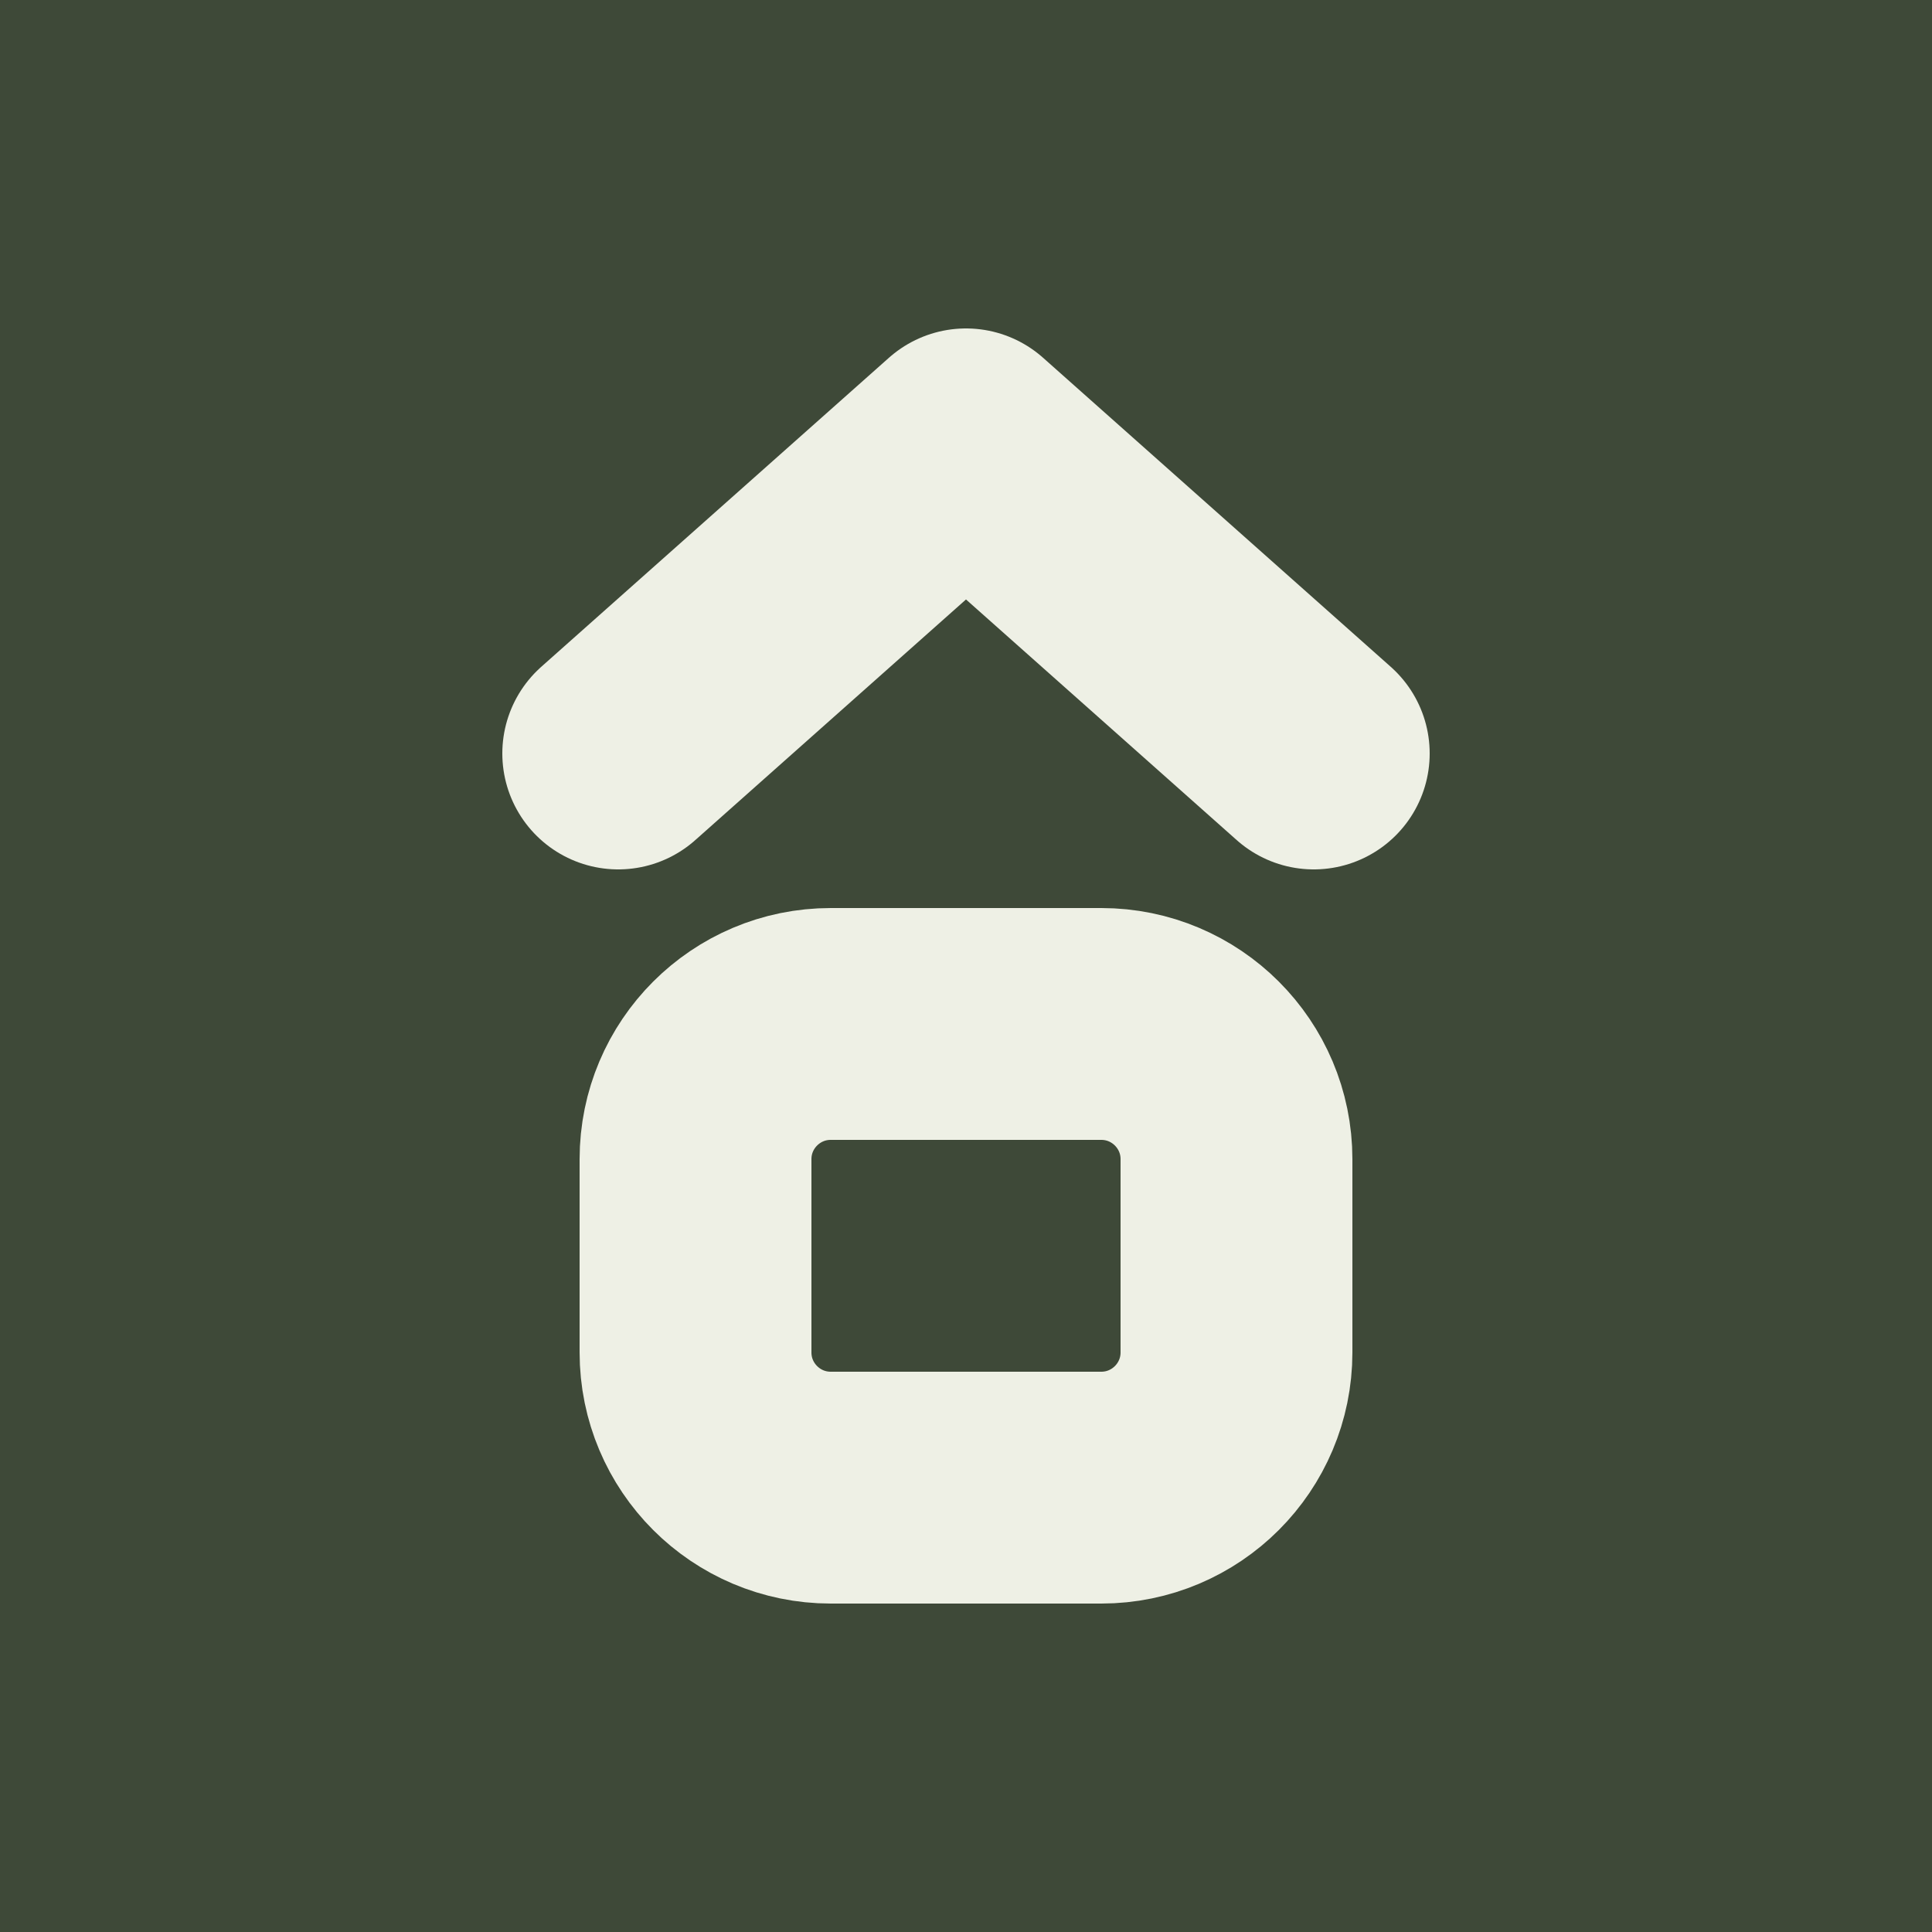
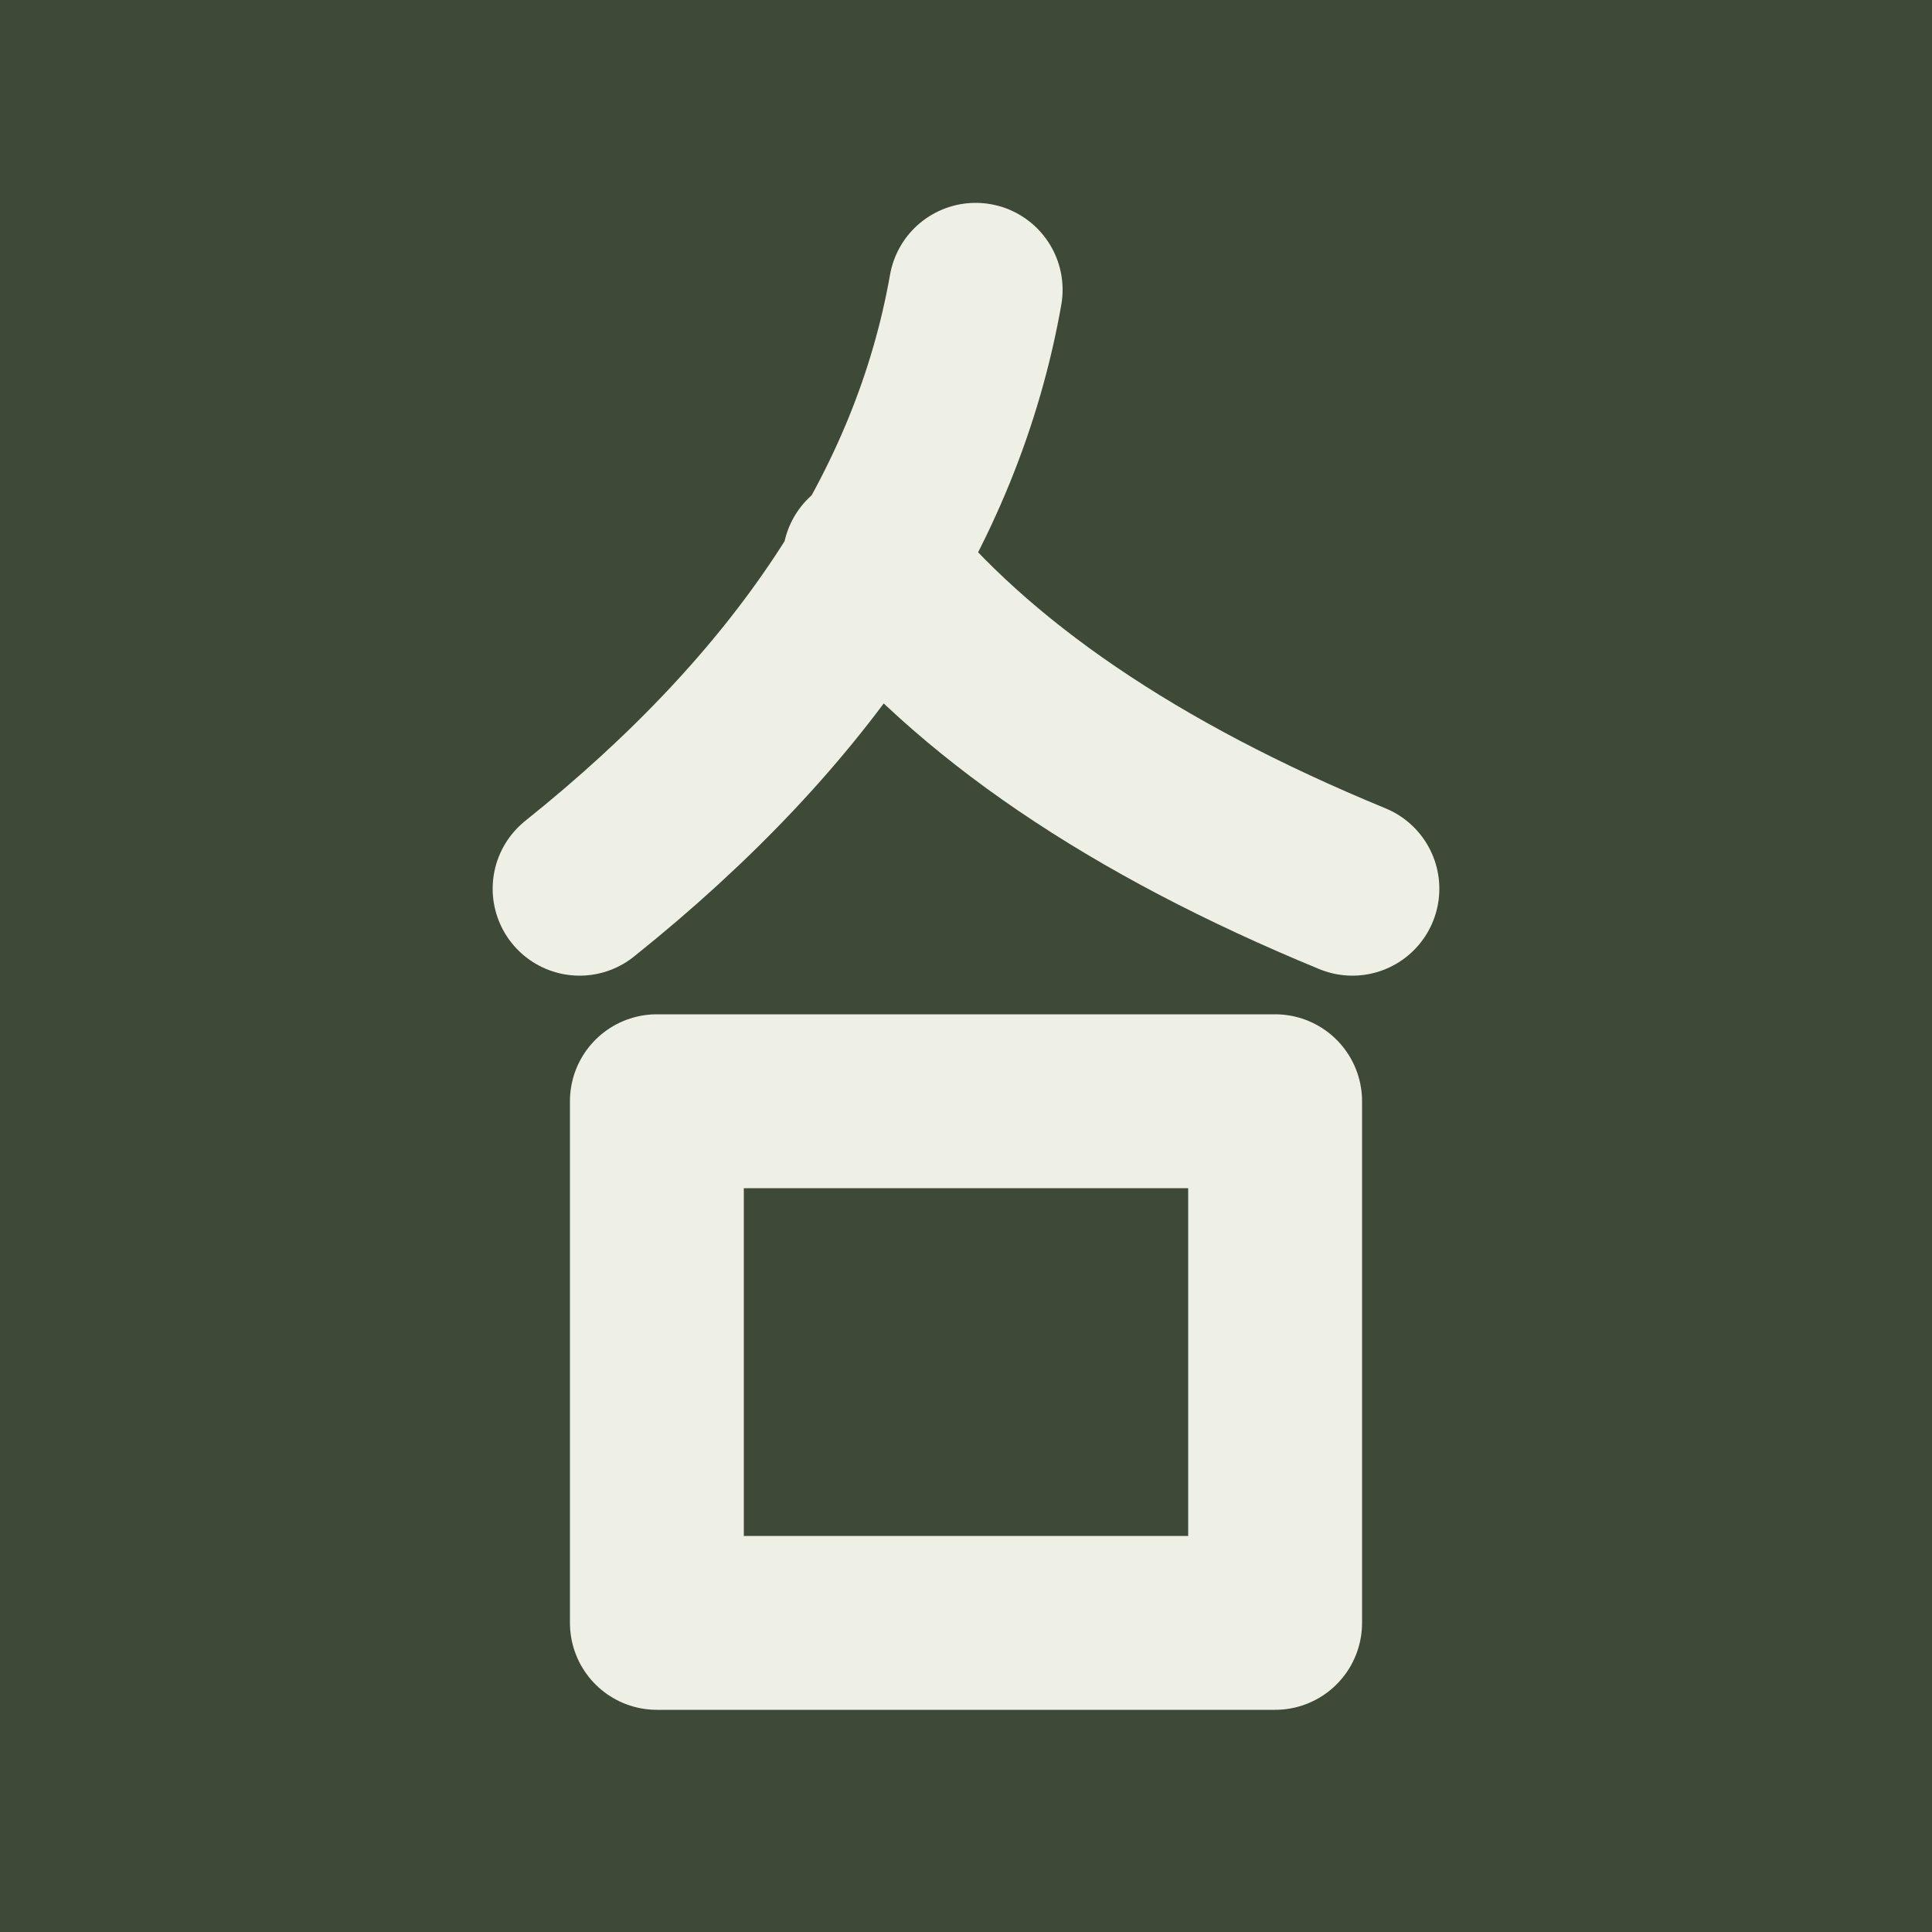
- <svg xmlns="http://www.w3.org/2000/svg" viewBox="0 0 512 512">
-   <rect width="512" height="512" fill="#3E4938" />
-   <g transform="scale(5.12)" fill="none" stroke="#EEF0E5" stroke-width="12" stroke-linecap="round" stroke-linejoin="round">
-     <path d="M32 39L50 23L68 39" />
-     <path d="M43 53H57A7 7 0 0 1 64 60V70A7 7 0 0 1 57 77H43A7 7 0 0 1 36 70V60A7 7 0 0 1 43 53Z" />
+ <svg xmlns="http://www.w3.org/2000/svg" viewBox="0 0 100 100">
+   <rect width="100" height="100" fill="#3E4938" />
+   <g fill="none" stroke="#EEF0E5" stroke-width="9" stroke-linecap="round" stroke-linejoin="round">
+     <path d="M50.5 15Q47.5 32 30 46M45 29Q53 39 70 46" />
+     <path d="M34 57H66V84H34Z" />
  </g>
</svg>
